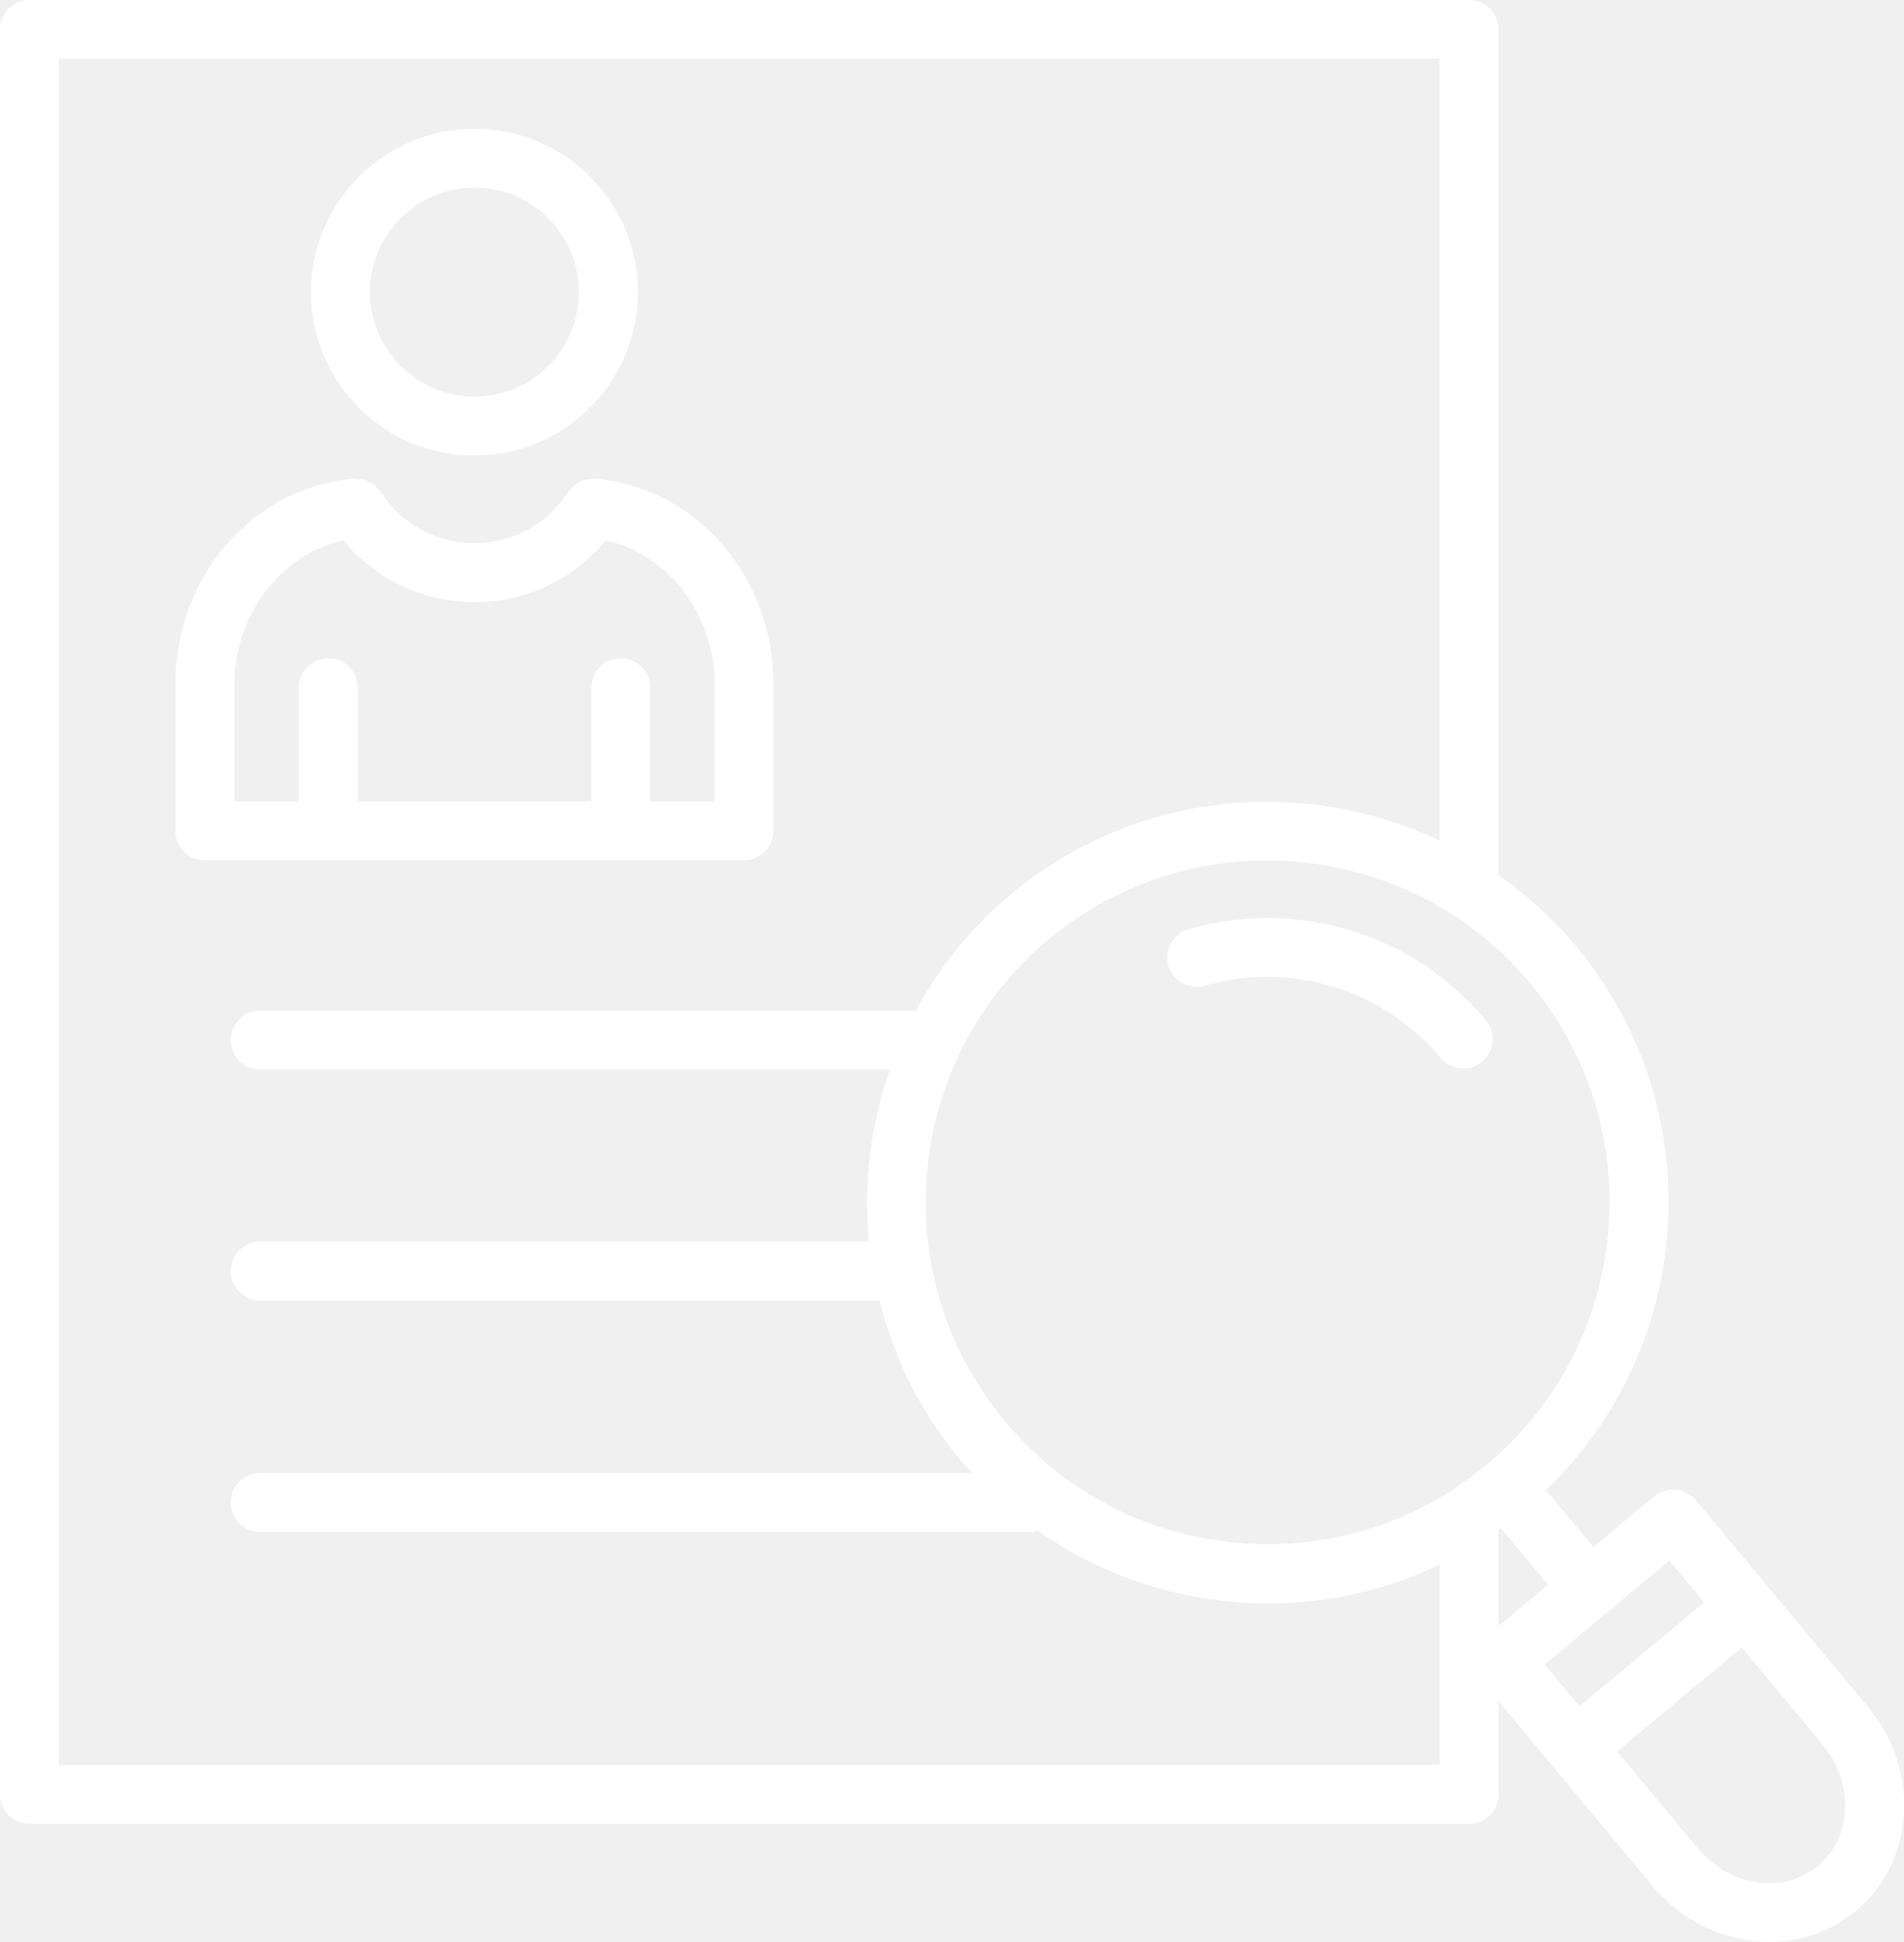
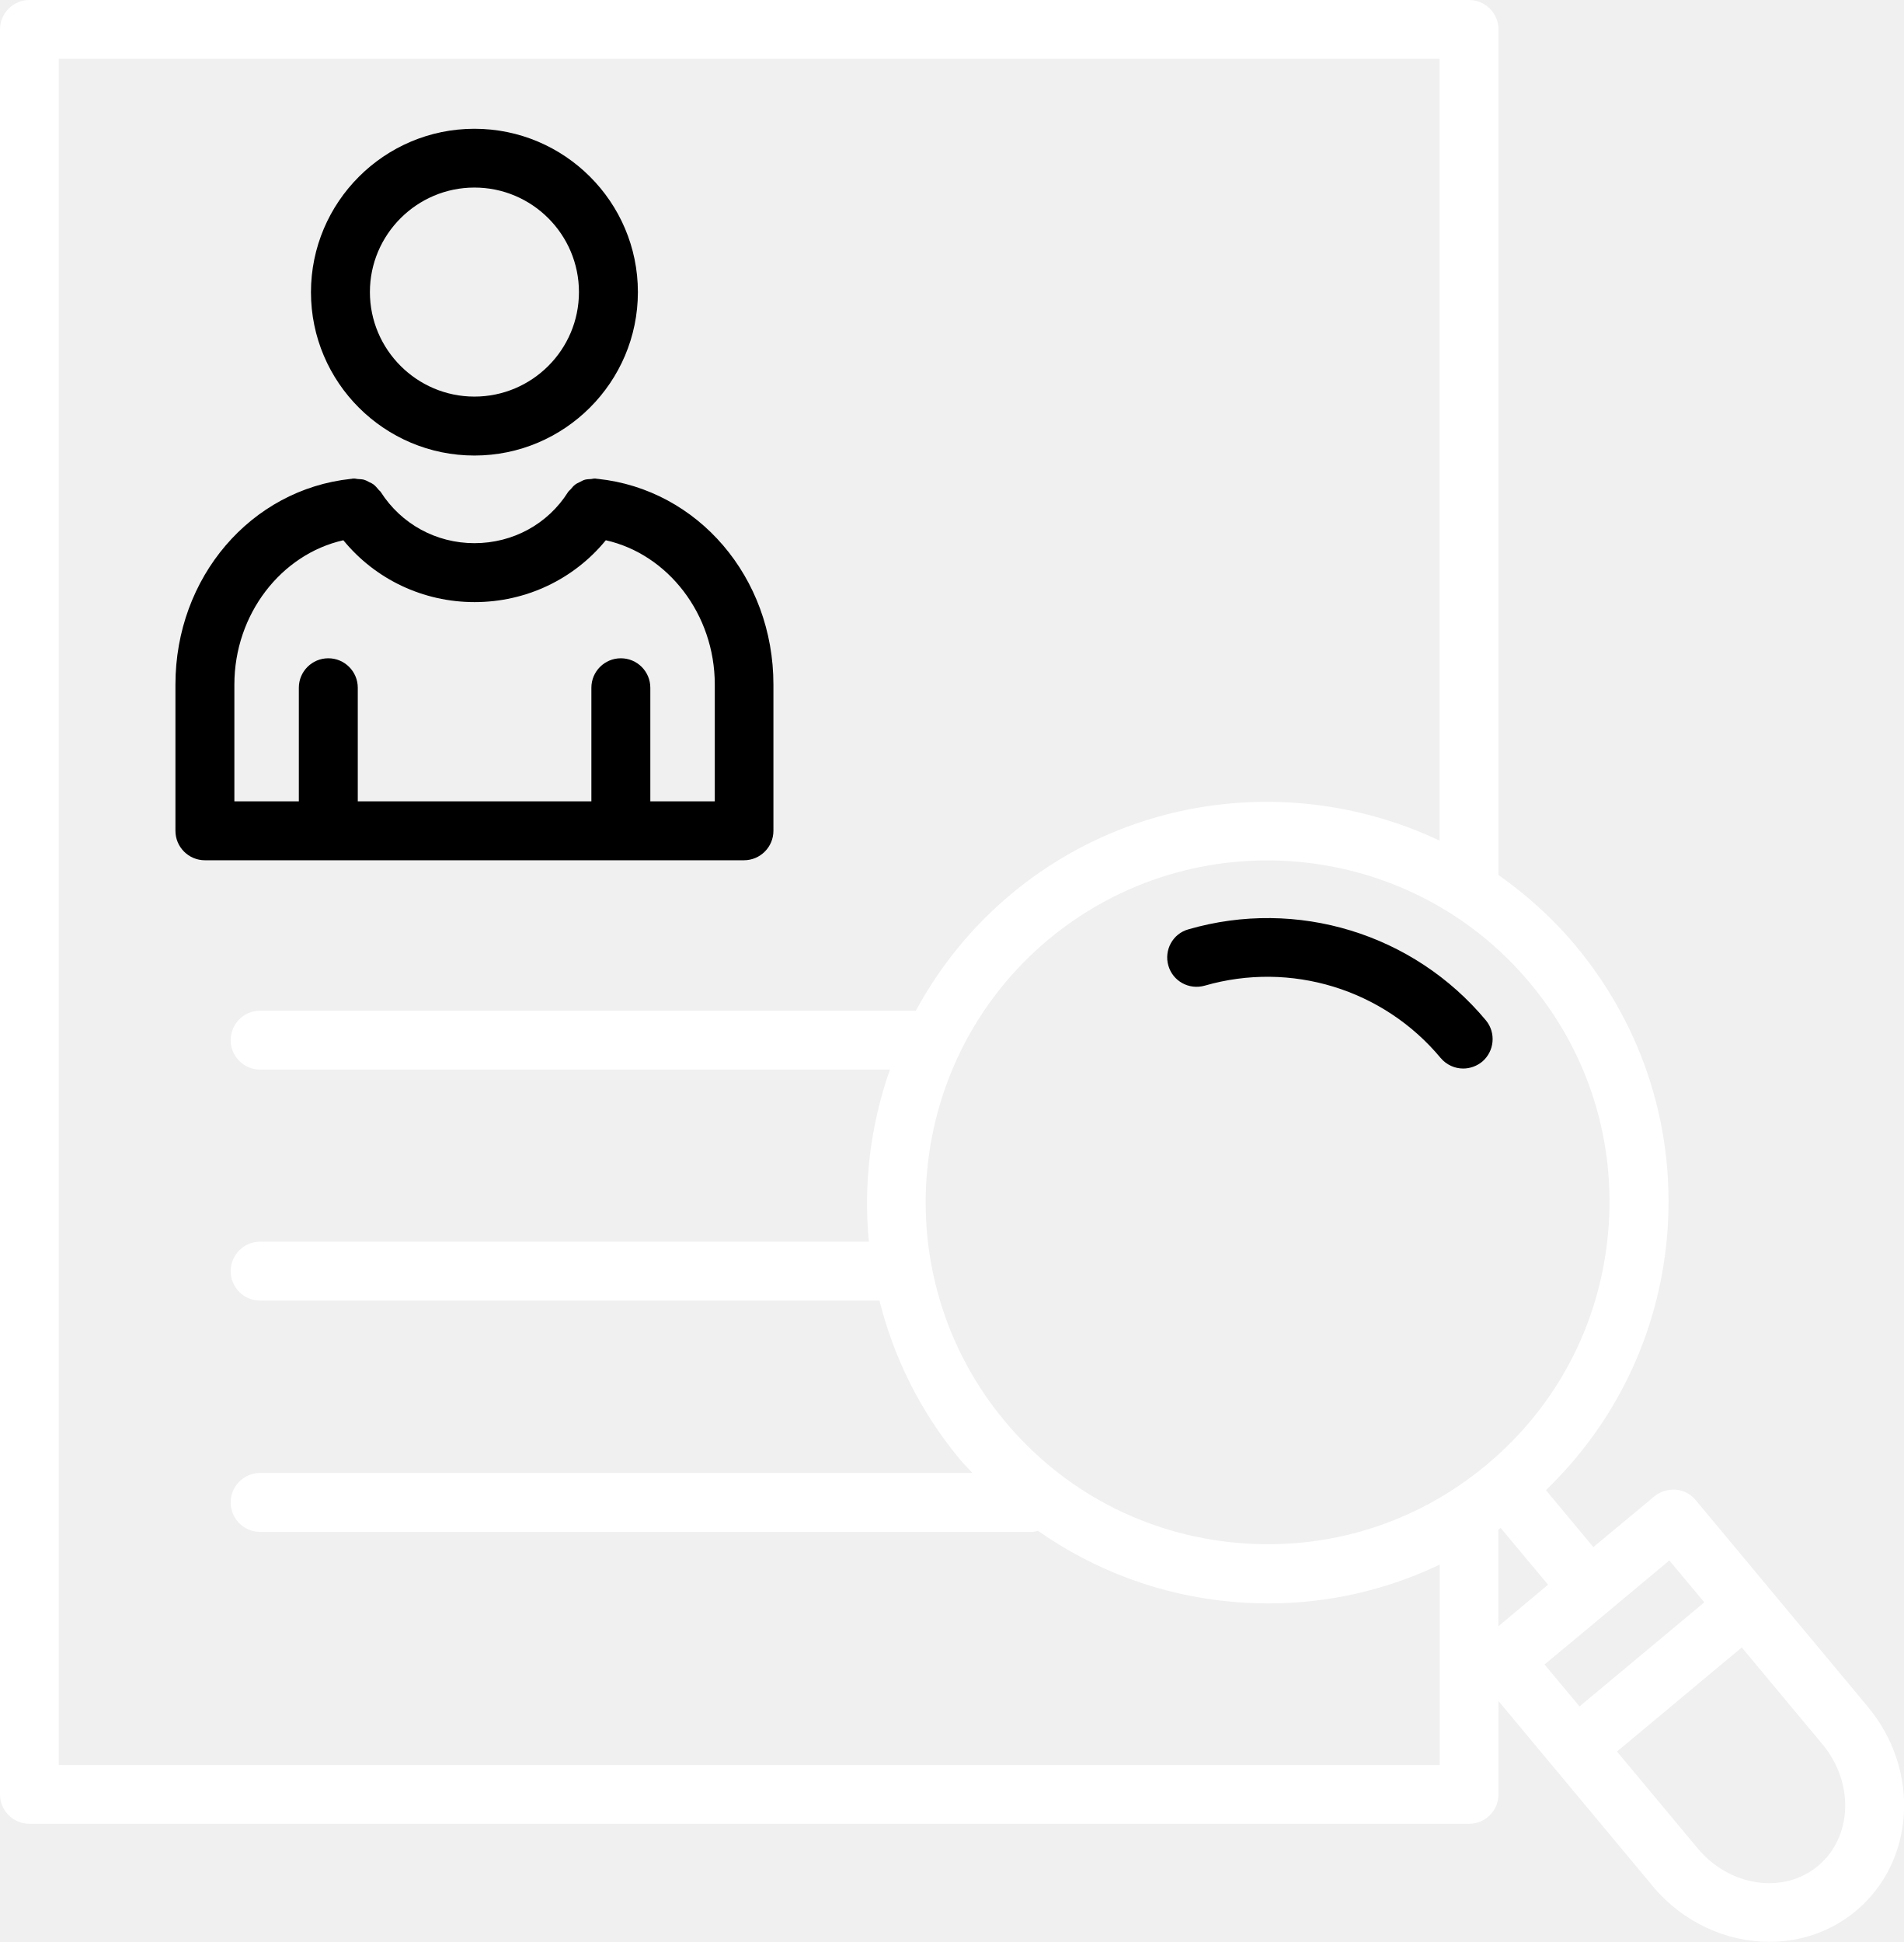
<svg xmlns="http://www.w3.org/2000/svg" width="124.05" height="126.53" viewBox="0 0 124.05 126.53" overflow="visible">
  <style>
-     path {
+     .white-path {
      fill: white;
    }
  </style>
-   <path class="st0" d="M1.92 118.83h93.79c1.06 0 1.92-.86 1.92-1.92v-6.08l10.04 12.05c1.99 2.39 4.82 3.64 7.61 3.64 2.02 0 4.01-.66 5.63-2.01 3.87-3.22 4.22-9.19.78-13.31l-6.48-7.78-4.73-5.68c-.32-.39-.79-.64-1.3-.68-.5-.03-1.01.11-1.4.44l-3.97 3.3-3.09-3.71c4.51-4.35 7.3-10.09 7.88-16.4.63-6.95-1.48-13.72-5.95-19.08-1.5-1.8-3.2-3.31-5.02-4.6V1.92C97.63.86 96.77 0 95.71 0H1.92C.86 0 0 .86 0 1.92v115c0 1.05.86 1.91 1.92 1.91zm116.53 2.74c-2.24 1.87-5.76 1.36-7.84-1.14l-5.26-6.31 8.13-6.78 5.26 6.31c2.08 2.5 1.95 6.05-.29 7.92zm-9.69-19.9l2.28 2.73-8.13 6.78-2.28-2.73 4.17-3.47 3.96-3.31zm-11.14 4.29v-6.29l.15-.12 3.09 3.7-3.24 2.71zm2.08-41.89c3.81 4.57 5.61 10.35 5.07 16.28-.54 5.93-3.35 11.29-7.93 15.1-4.57 3.81-10.35 5.61-16.28 5.07-5.93-.54-11.29-3.35-15.1-7.93-7.86-9.44-6.58-23.51 2.85-31.38 9.45-7.86 23.53-6.58 31.39 2.86zM3.83 3.83h89.96v50.94c-8.92-4.22-19.86-3.22-27.92 3.49a26.02 26.02 0 00-6.2 7.59H16.95a1.92 1.92 0 000 3.84h41.03c-1.26 3.6-1.74 7.42-1.37 11.21H16.95a1.92 1.92 0 000 3.84H57.3c.92 3.68 2.64 7.21 5.22 10.32.26.32.56.6.83.91h-46.4a1.92 1.92 0 000 3.84h50.31c.13 0 .24-.05.37-.07 3.69 2.59 7.99 4.2 12.6 4.62.81.07 1.61.11 2.41.11 3.9 0 7.69-.87 11.16-2.53V115H3.83V3.83z" />
+   <path class="white-path" d="M1.92 118.83h93.79c1.06 0 1.92-.86 1.92-1.92v-6.08l10.04 12.05c1.99 2.39 4.82 3.64 7.61 3.64 2.02 0 4.01-.66 5.63-2.01 3.87-3.22 4.22-9.19.78-13.31l-6.48-7.78-4.73-5.68c-.32-.39-.79-.64-1.3-.68-.5-.03-1.01.11-1.4.44l-3.97 3.3-3.09-3.71c4.51-4.35 7.3-10.09 7.88-16.4.63-6.95-1.48-13.72-5.95-19.08-1.5-1.8-3.2-3.31-5.02-4.6V1.92C97.63.86 96.77 0 95.71 0H1.92C.86 0 0 .86 0 1.92v115c0 1.05.86 1.91 1.92 1.91zm116.53 2.74c-2.24 1.87-5.76 1.36-7.84-1.14l-5.26-6.31 8.13-6.78 5.26 6.31c2.08 2.5 1.95 6.05-.29 7.92zm-9.69-19.9l2.28 2.73-8.13 6.78-2.28-2.73 4.17-3.47 3.96-3.31zm-11.14 4.29v-6.29l.15-.12 3.09 3.7-3.24 2.71zm2.08-41.89c3.81 4.57 5.61 10.35 5.07 16.28-.54 5.93-3.35 11.29-7.93 15.1-4.57 3.81-10.35 5.61-16.28 5.07-5.93-.54-11.29-3.35-15.1-7.93-7.86-9.44-6.58-23.51 2.85-31.38 9.45-7.86 23.53-6.58 31.39 2.86zM3.83 3.83h89.96v50.94c-8.92-4.22-19.86-3.22-27.92 3.49a26.02 26.02 0 00-6.2 7.59H16.95a1.92 1.92 0 000 3.84h41.03c-1.26 3.6-1.74 7.42-1.37 11.21H16.95a1.92 1.92 0 000 3.84H57.3c.92 3.68 2.64 7.21 5.22 10.32.26.32.56.6.83.91h-46.4a1.92 1.92 0 000 3.84h50.31c.13 0 .24-.05.37-.07 3.69 2.59 7.99 4.2 12.6 4.62.81.07 1.61.11 2.41.11 3.9 0 7.69-.87 11.16-2.53V115H3.83V3.83z" />
  <path class="st0" d="M21.39 56.05h27.08c1.06 0 1.92-.86 1.92-1.92V44.6c0-6.98-4.91-12.71-11.44-13.4h-.02c-.04 0-.08-.01-.13-.02-.1-.01-.19.02-.28.03-.13.01-.26.01-.39.04s-.24.1-.36.16c-.1.05-.2.09-.29.16-.12.09-.21.2-.3.31-.05.06-.13.11-.17.18-1.32 2.09-3.6 3.33-6.1 3.33s-4.77-1.25-6.1-3.33c-.04-.07-.11-.1-.15-.16-.1-.12-.2-.24-.33-.34-.08-.06-.17-.1-.26-.14-.12-.07-.24-.13-.38-.17-.13-.03-.26-.03-.39-.04-.1-.01-.18-.04-.28-.03-.04 0-.08.01-.13.02h-.02c-6.53.69-11.44 6.42-11.44 13.4v9.53c0 1.06.86 1.92 1.92 1.92h8.04zM15.27 44.6c0-4.58 3.05-8.49 7.1-9.4 2.08 2.54 5.19 4.03 8.55 4.03s6.47-1.49 8.55-4.03c4.05.91 7.1 4.82 7.1 9.4v7.61h-4.2v-7.4a1.92 1.92 0 00-3.84 0v7.4H23.31v-7.4a1.92 1.92 0 00-3.84 0v7.4h-4.2V44.6zM30.91 29.68c5.87 0 10.65-4.78 10.65-10.65S36.78 8.39 30.91 8.39s-10.65 4.78-10.65 10.65 4.78 10.64 10.65 10.64zm0-17.46c3.76 0 6.81 3.06 6.81 6.81 0 3.76-3.06 6.81-6.81 6.81s-6.81-3.06-6.81-6.81c0-3.75 3.06-6.81 6.81-6.81zM76.12 62.91c.29 1.02 1.35 1.6 2.37 1.31 5.61-1.62 11.64.23 15.37 4.71.38.45.92.69 1.47.69.43 0 .87-.15 1.23-.44.81-.68.92-1.89.25-2.7a18.516 18.516 0 00-19.38-5.93c-1.02.28-1.6 1.35-1.31 2.36z" />
</svg>
